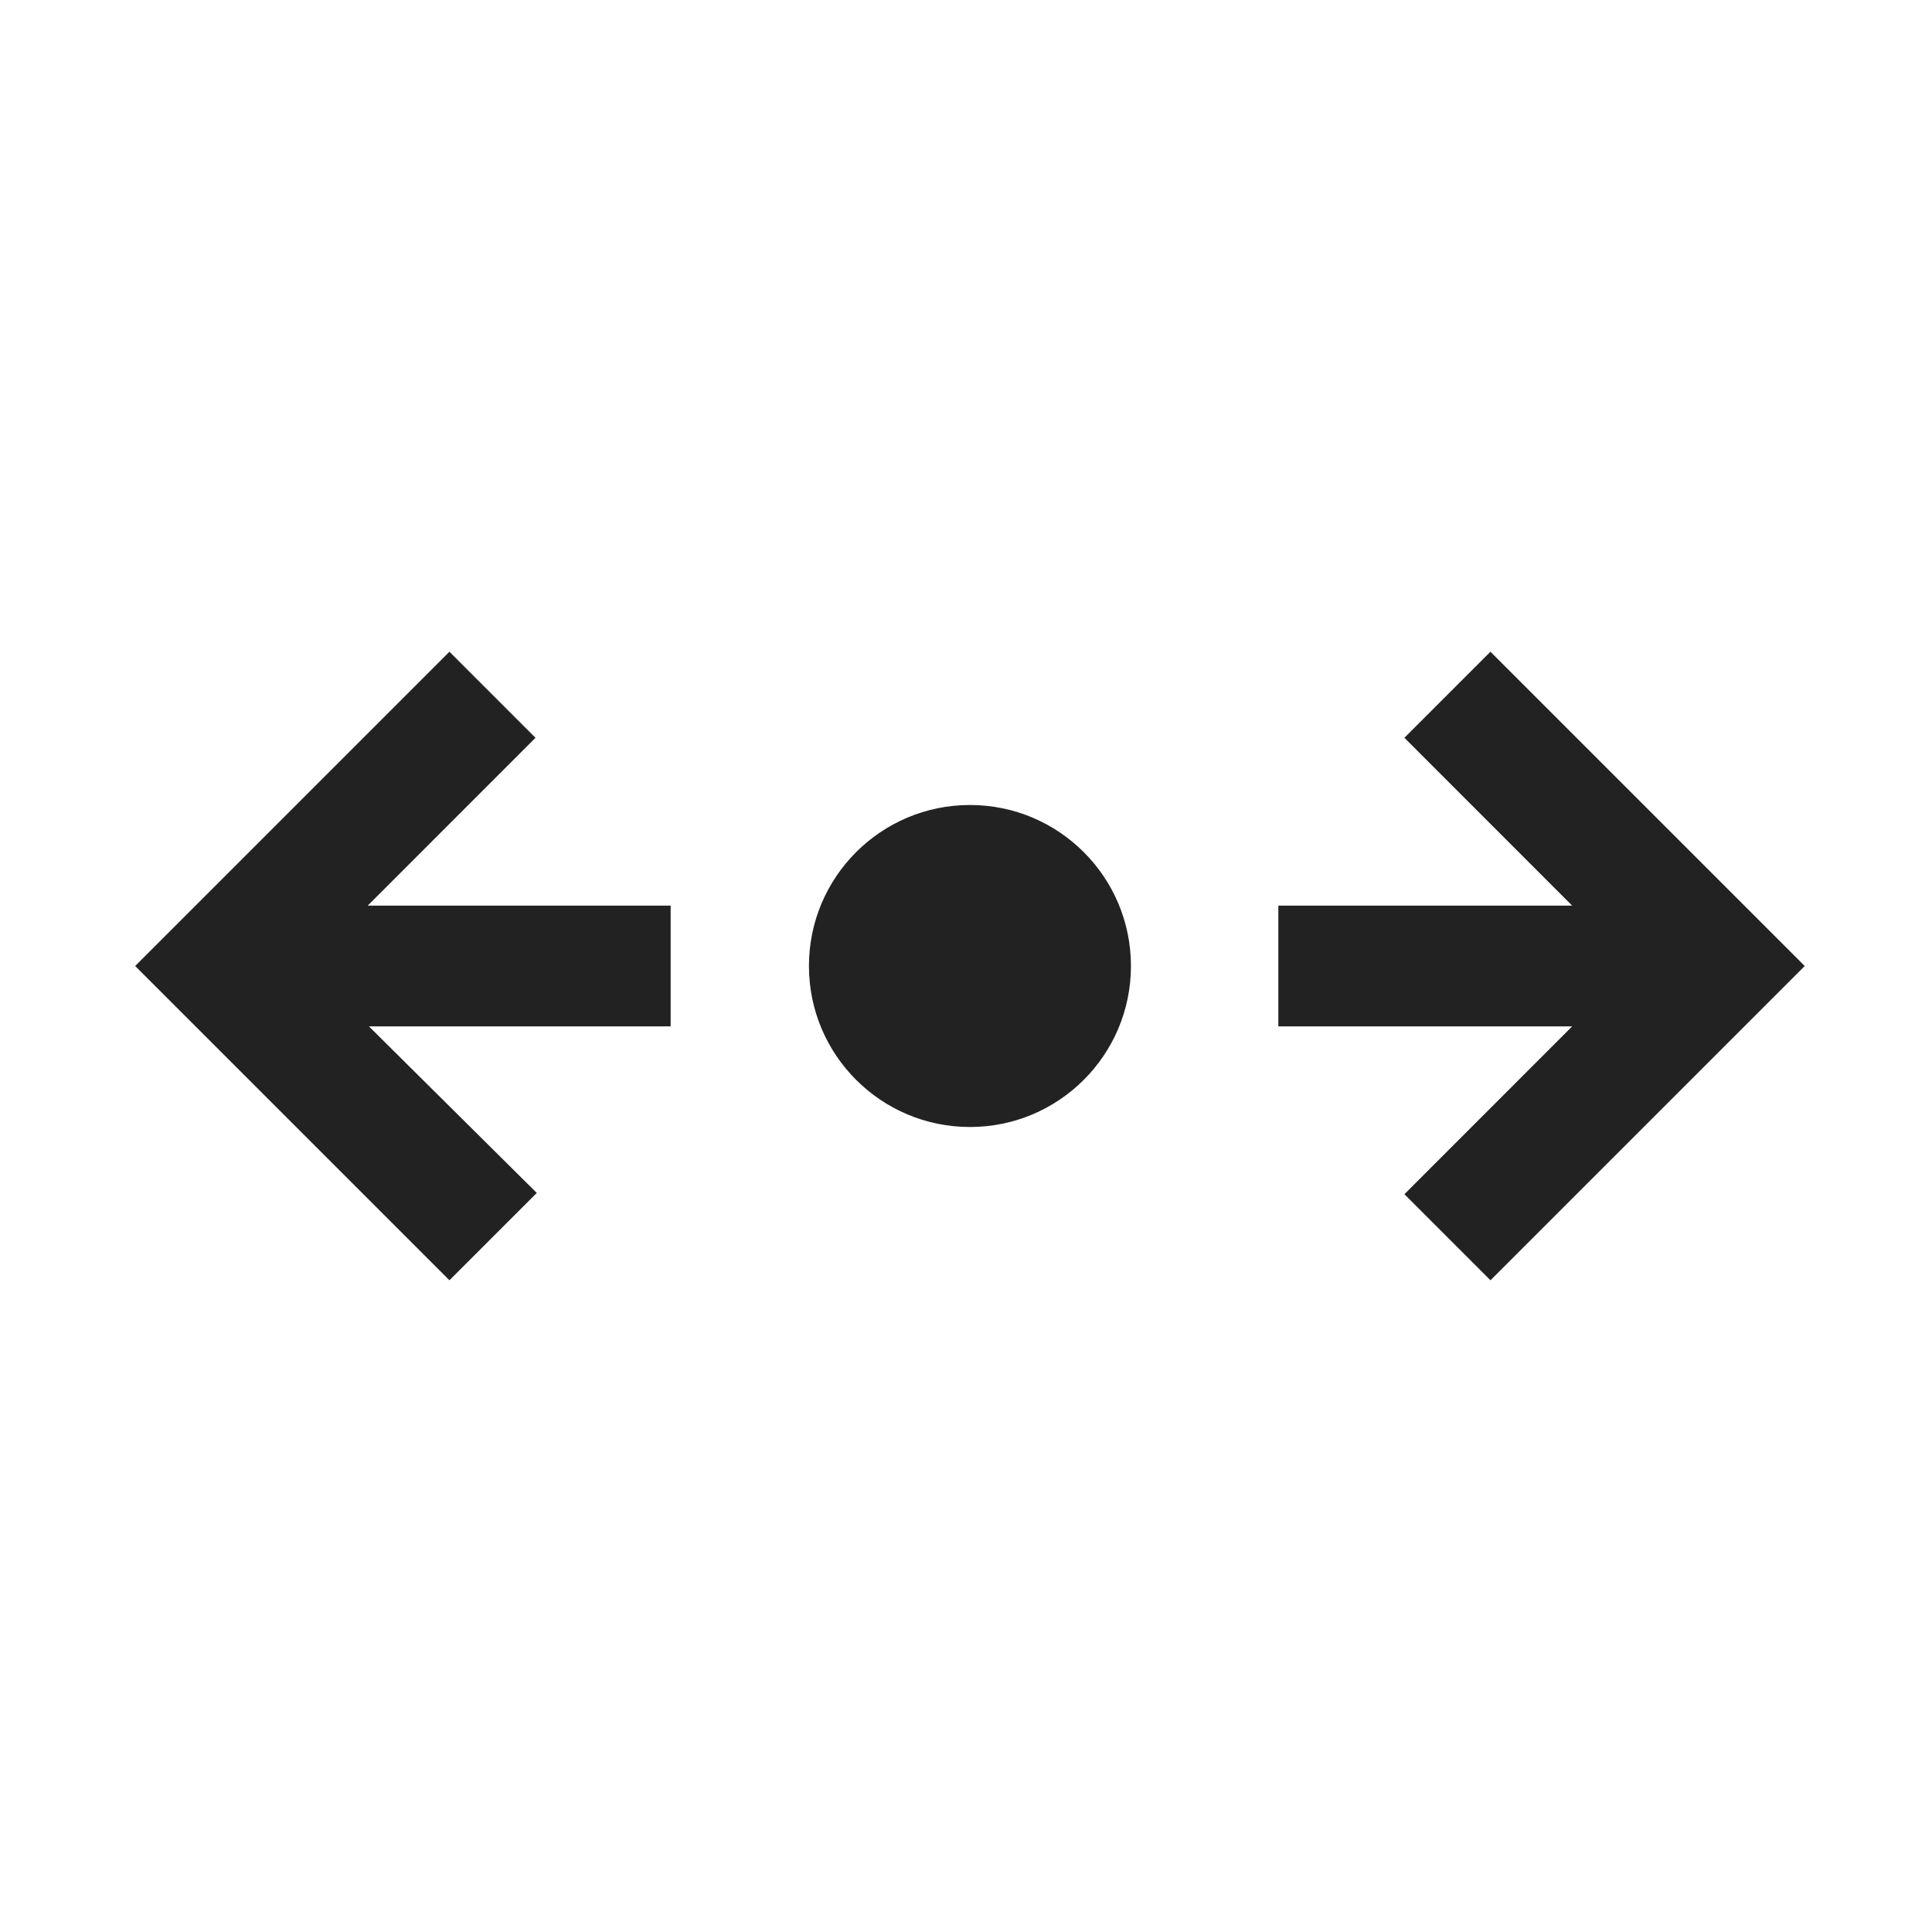
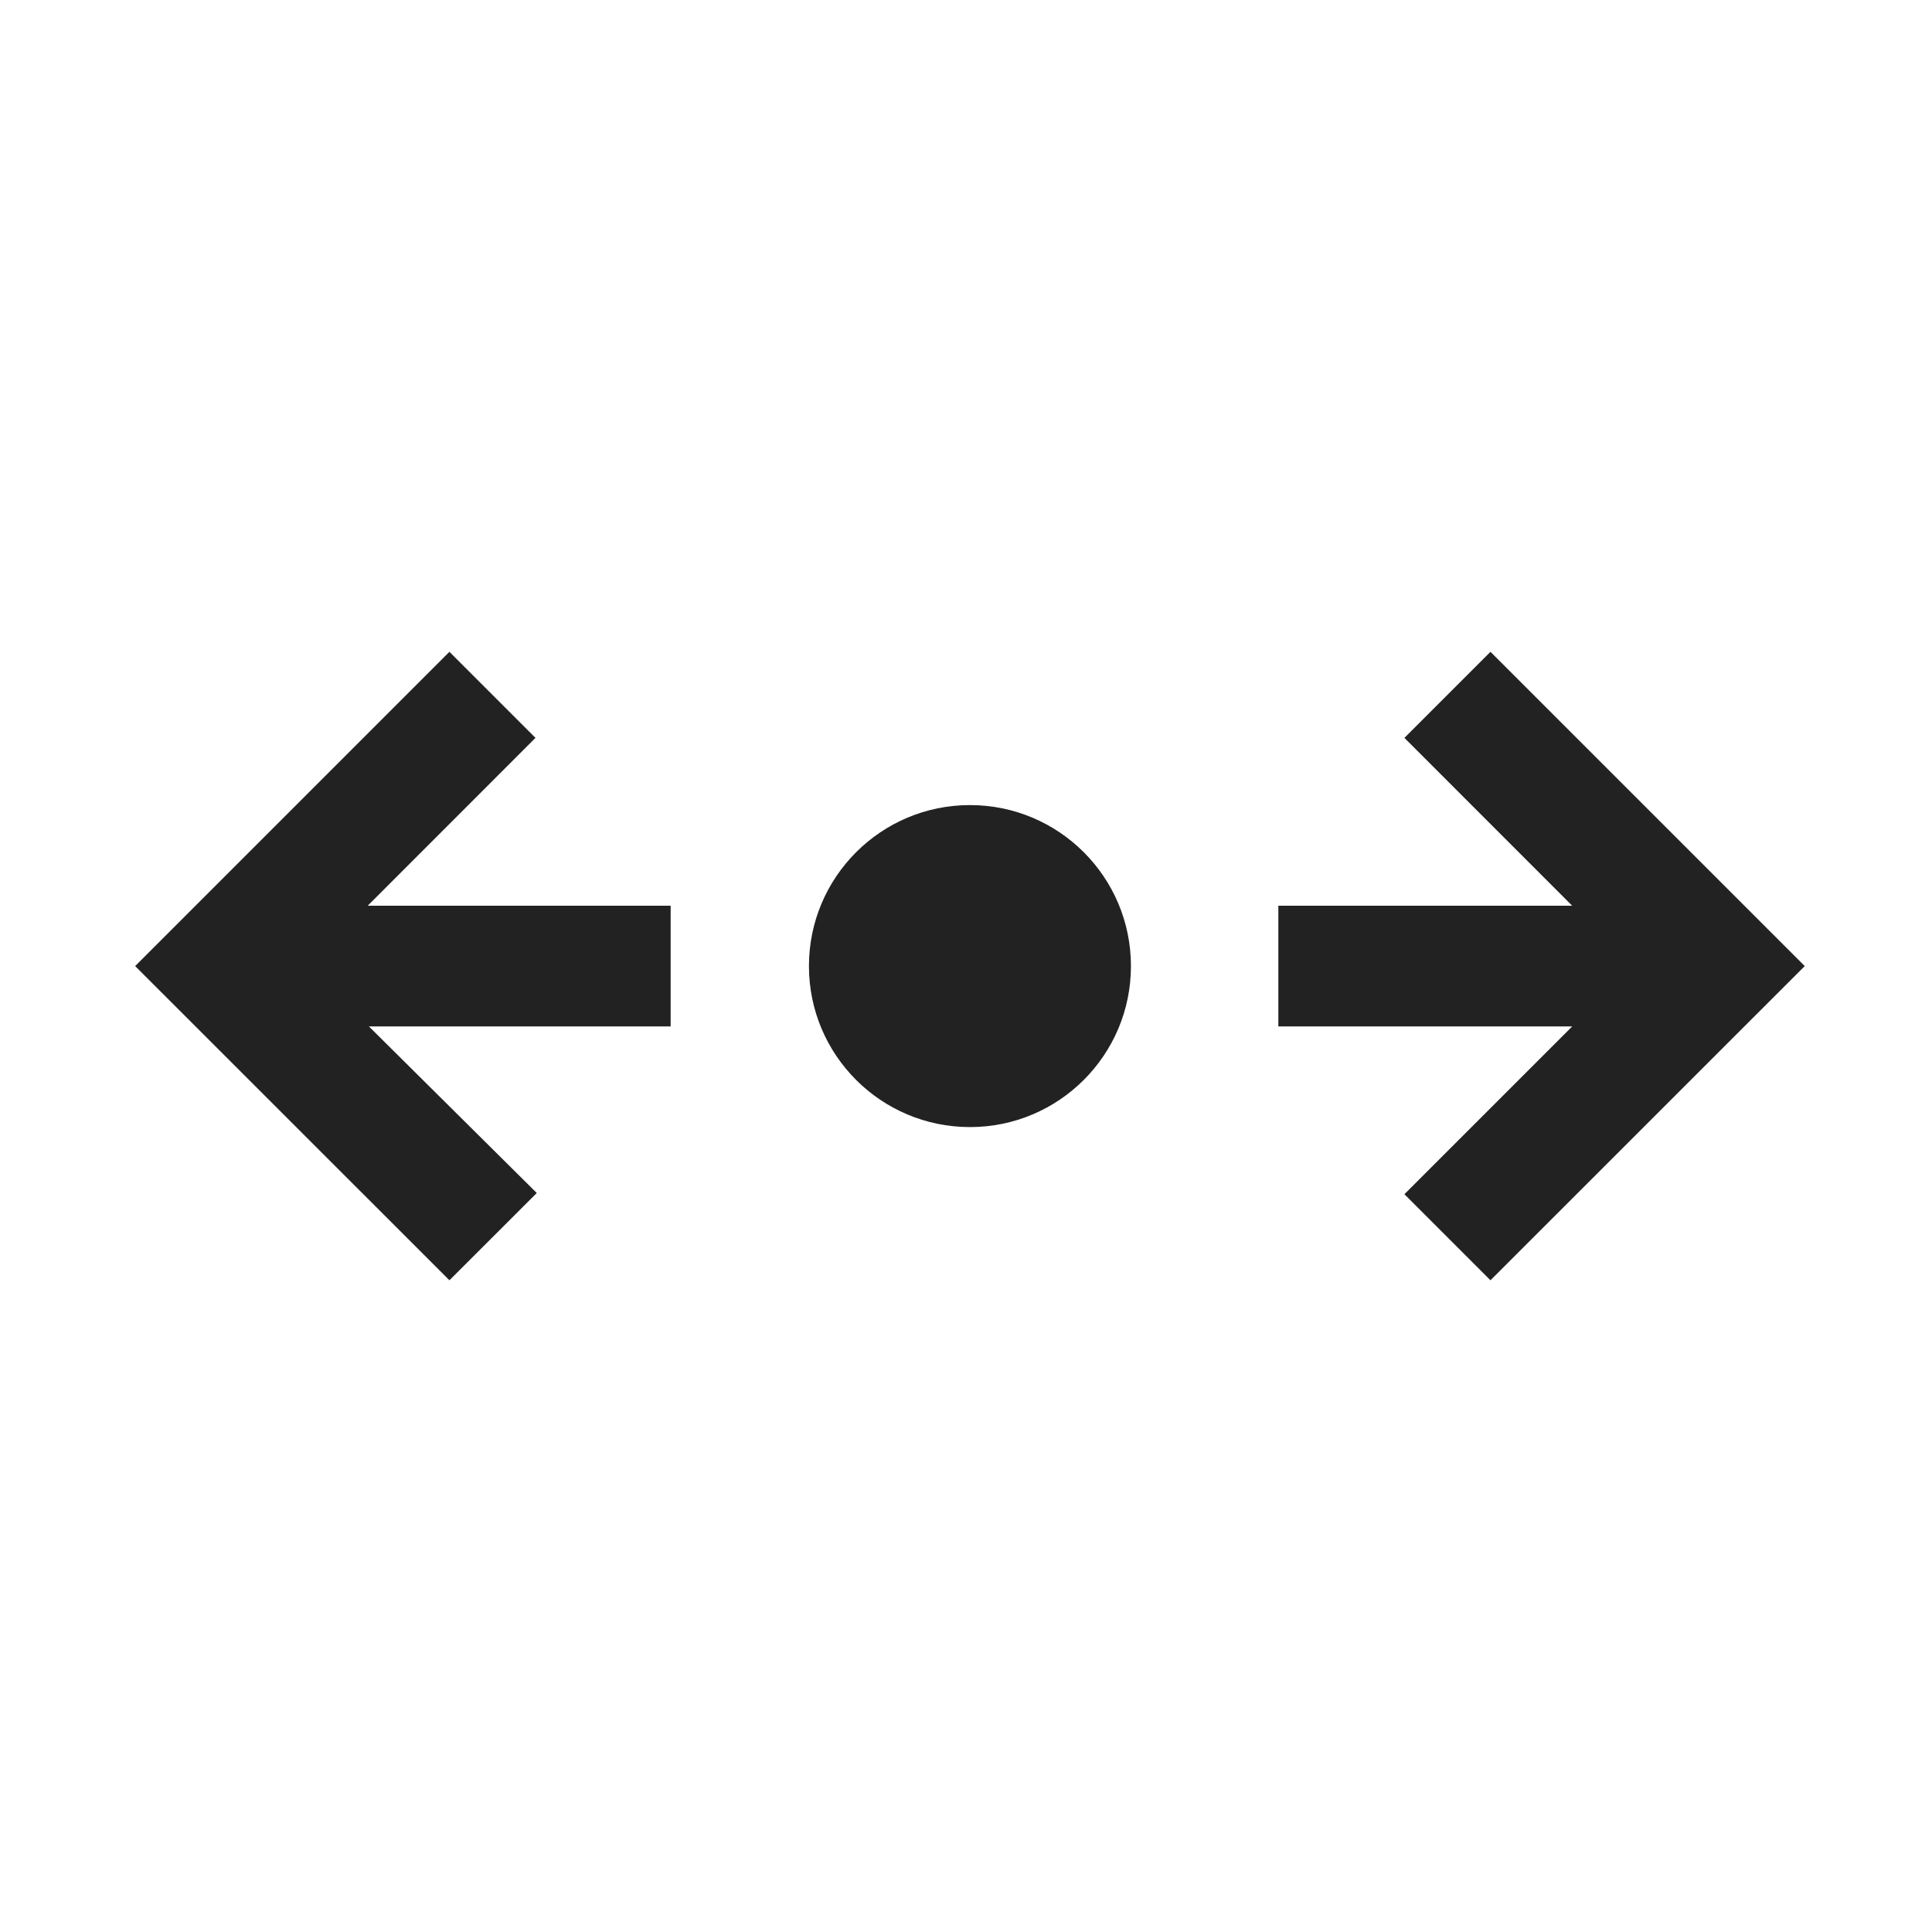
<svg xmlns="http://www.w3.org/2000/svg" width="24" height="24" viewBox="0 0 24 24" fill="none">
-   <mask id="mask0_3478_151178" style="mask-type:alpha" maskUnits="userSpaceOnUse" x="0" y="0" width="24" height="24">
-     <rect width="24" height="24" fill="#D9D9D9" />
+   <mask id="mask0_3478_151178" style="mask-type:alpha" maskUnits="userSpaceOnUse" x="0" y="0" width="24" height="25">
+     <rect y="0" width="24" height="24" fill="#D9D9D9" />
  </mask>
  <g mask="url(#mask0_3478_151178)">
-     <path fill-rule="evenodd" clip-rule="evenodd" d="M15.88 12.75L19.53 12.75L17.446 14.835L18.515 15.904L22.419 12L18.515 8.096L17.446 9.165L19.53 11.25L15.88 11.25L15.88 12.75ZM8.331 12.75L4.583 12.75L6.668 14.819L5.583 15.904L1.679 12L5.583 8.096L6.652 9.165L4.568 11.25L8.331 11.25L8.331 12.75Z" fill="#222222" />
-     <circle cx="12.049" cy="12" r="2" fill="#222222" />
+     <path fill-rule="evenodd" clip-rule="evenodd" d="M15.88 12.751L19.53 12.751L17.446 14.835L18.515 15.904L22.419 12.001L18.515 8.097L17.446 9.166L19.53 11.251L15.88 11.251L15.88 12.751ZM8.331 12.751L4.583 12.751L6.668 14.82L5.583 15.904L1.679 12.001L5.583 8.097L6.652 9.166L4.568 11.251L8.331 11.251L8.331 12.751Z" fill="#222222" />
+     <circle cx="12.049" cy="12.001" r="2" fill="#222222" />
  </g>
</svg>
